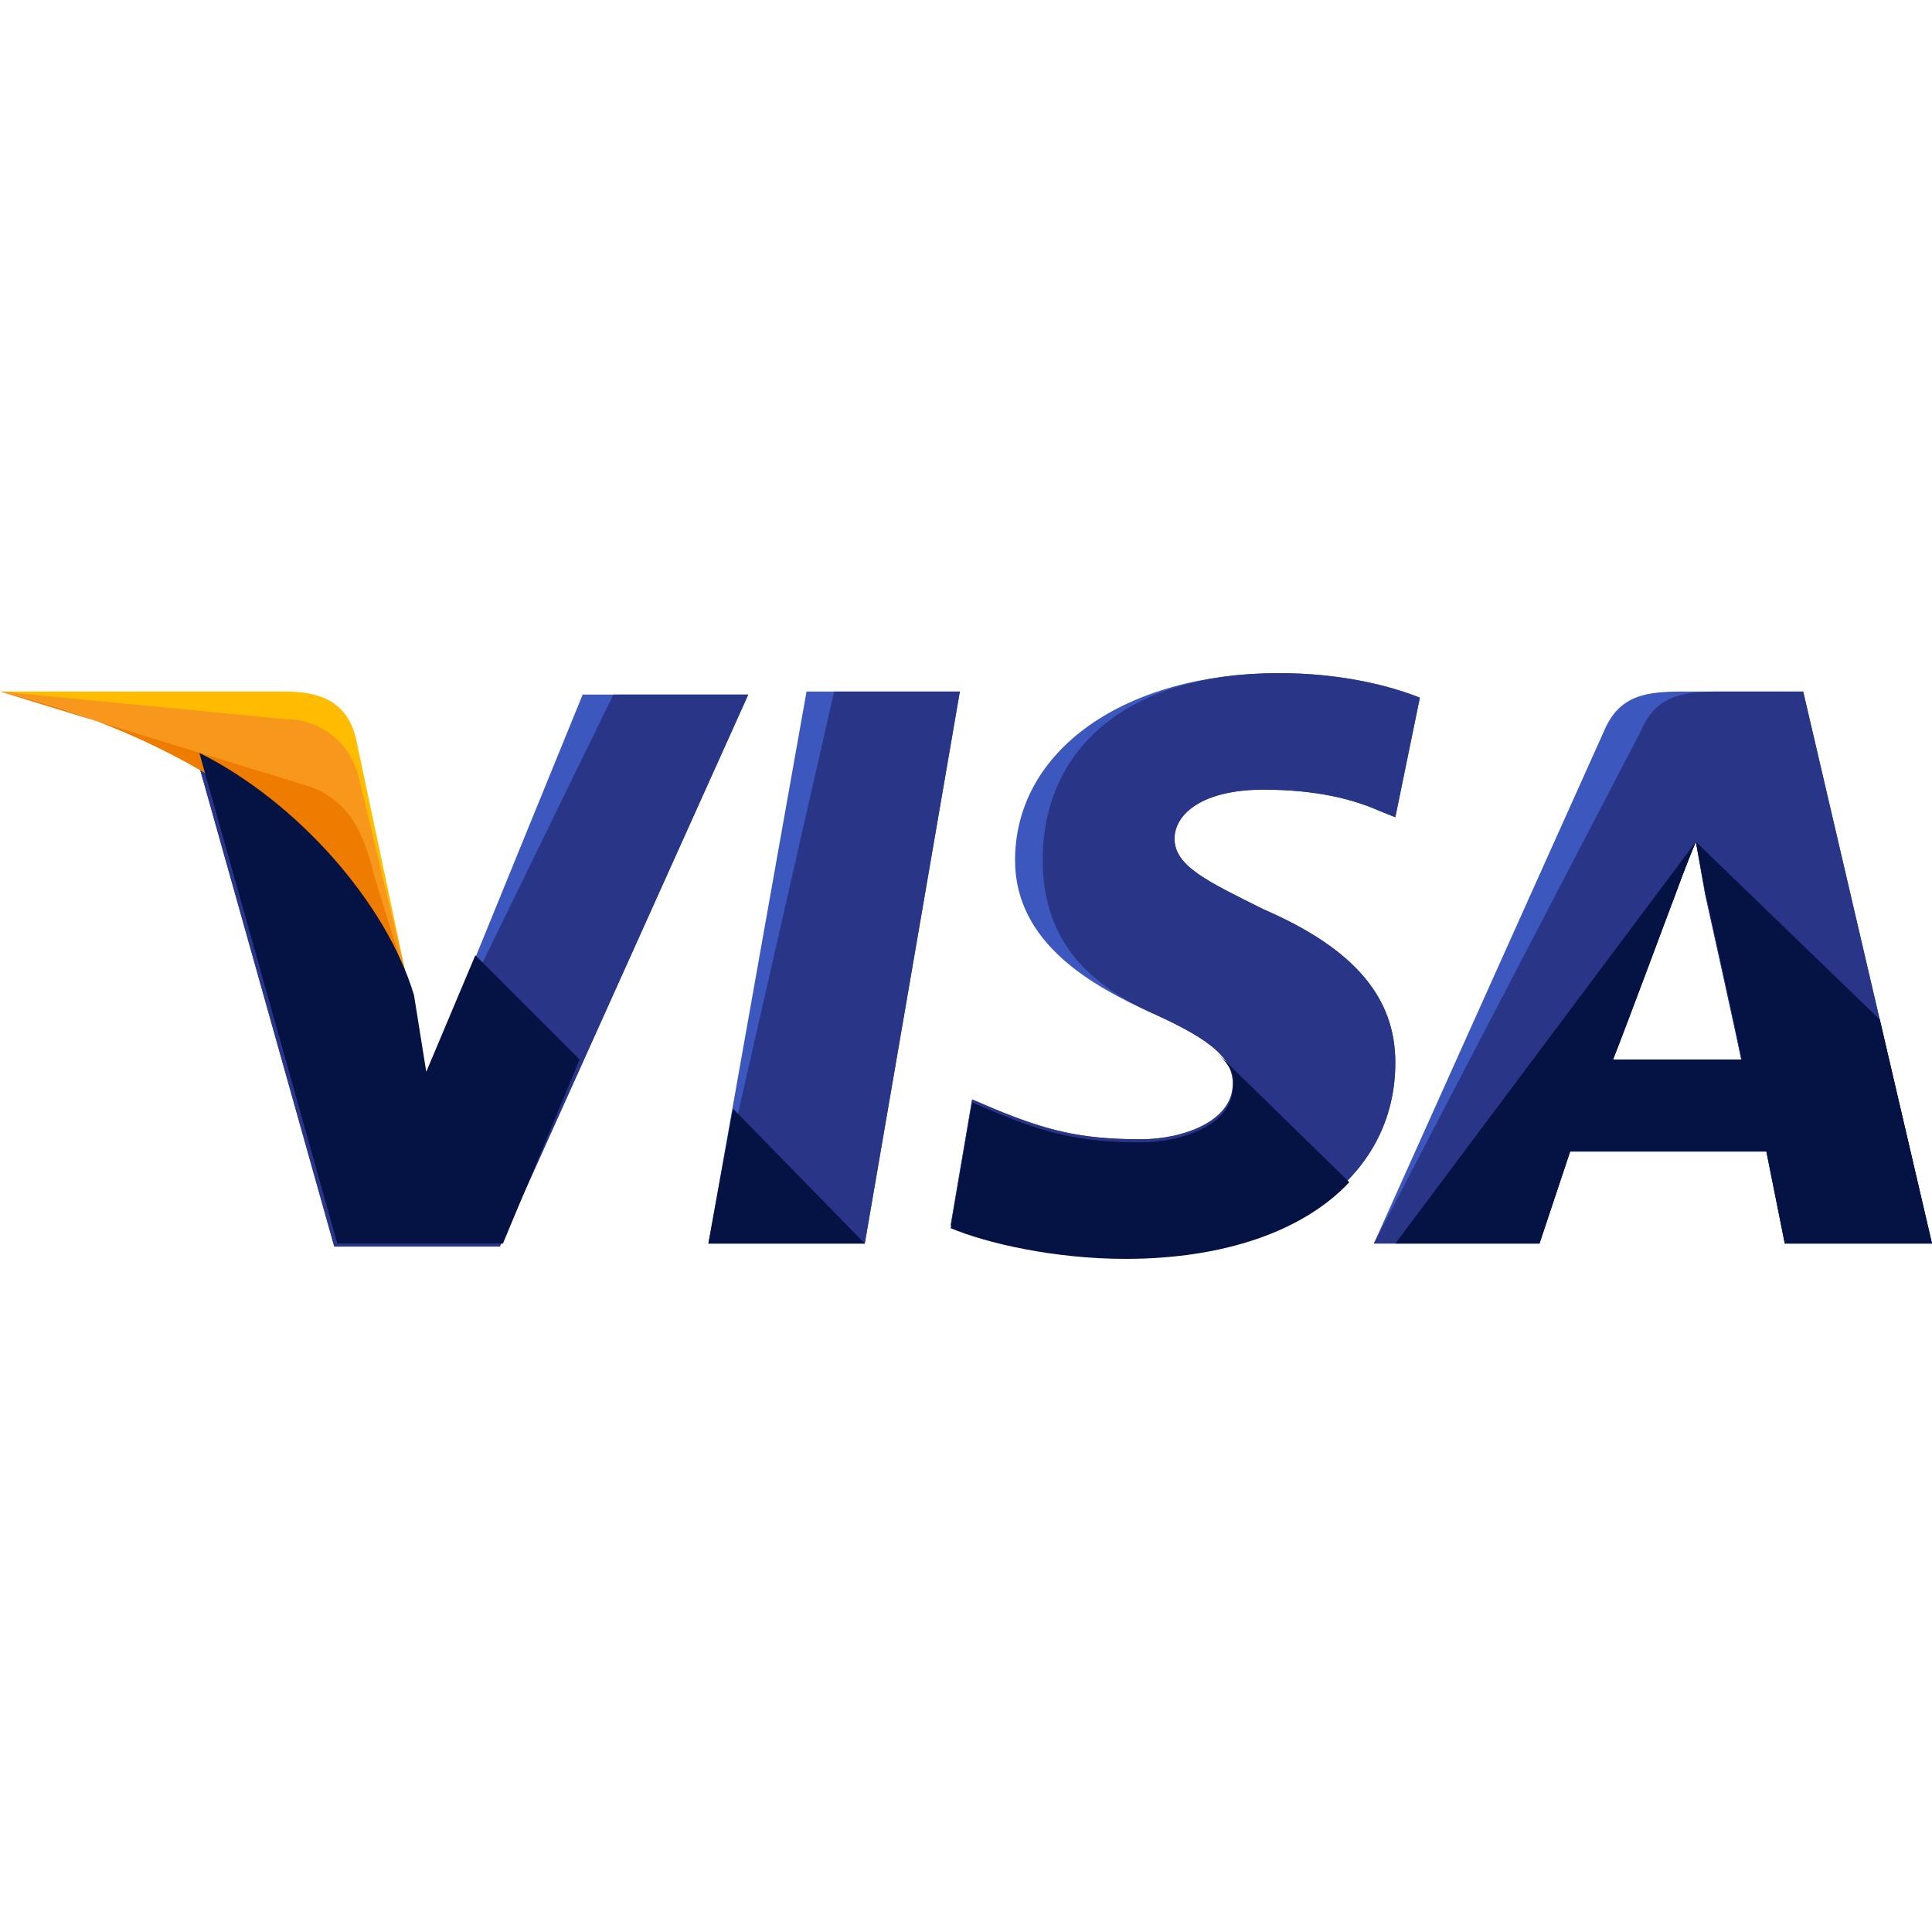
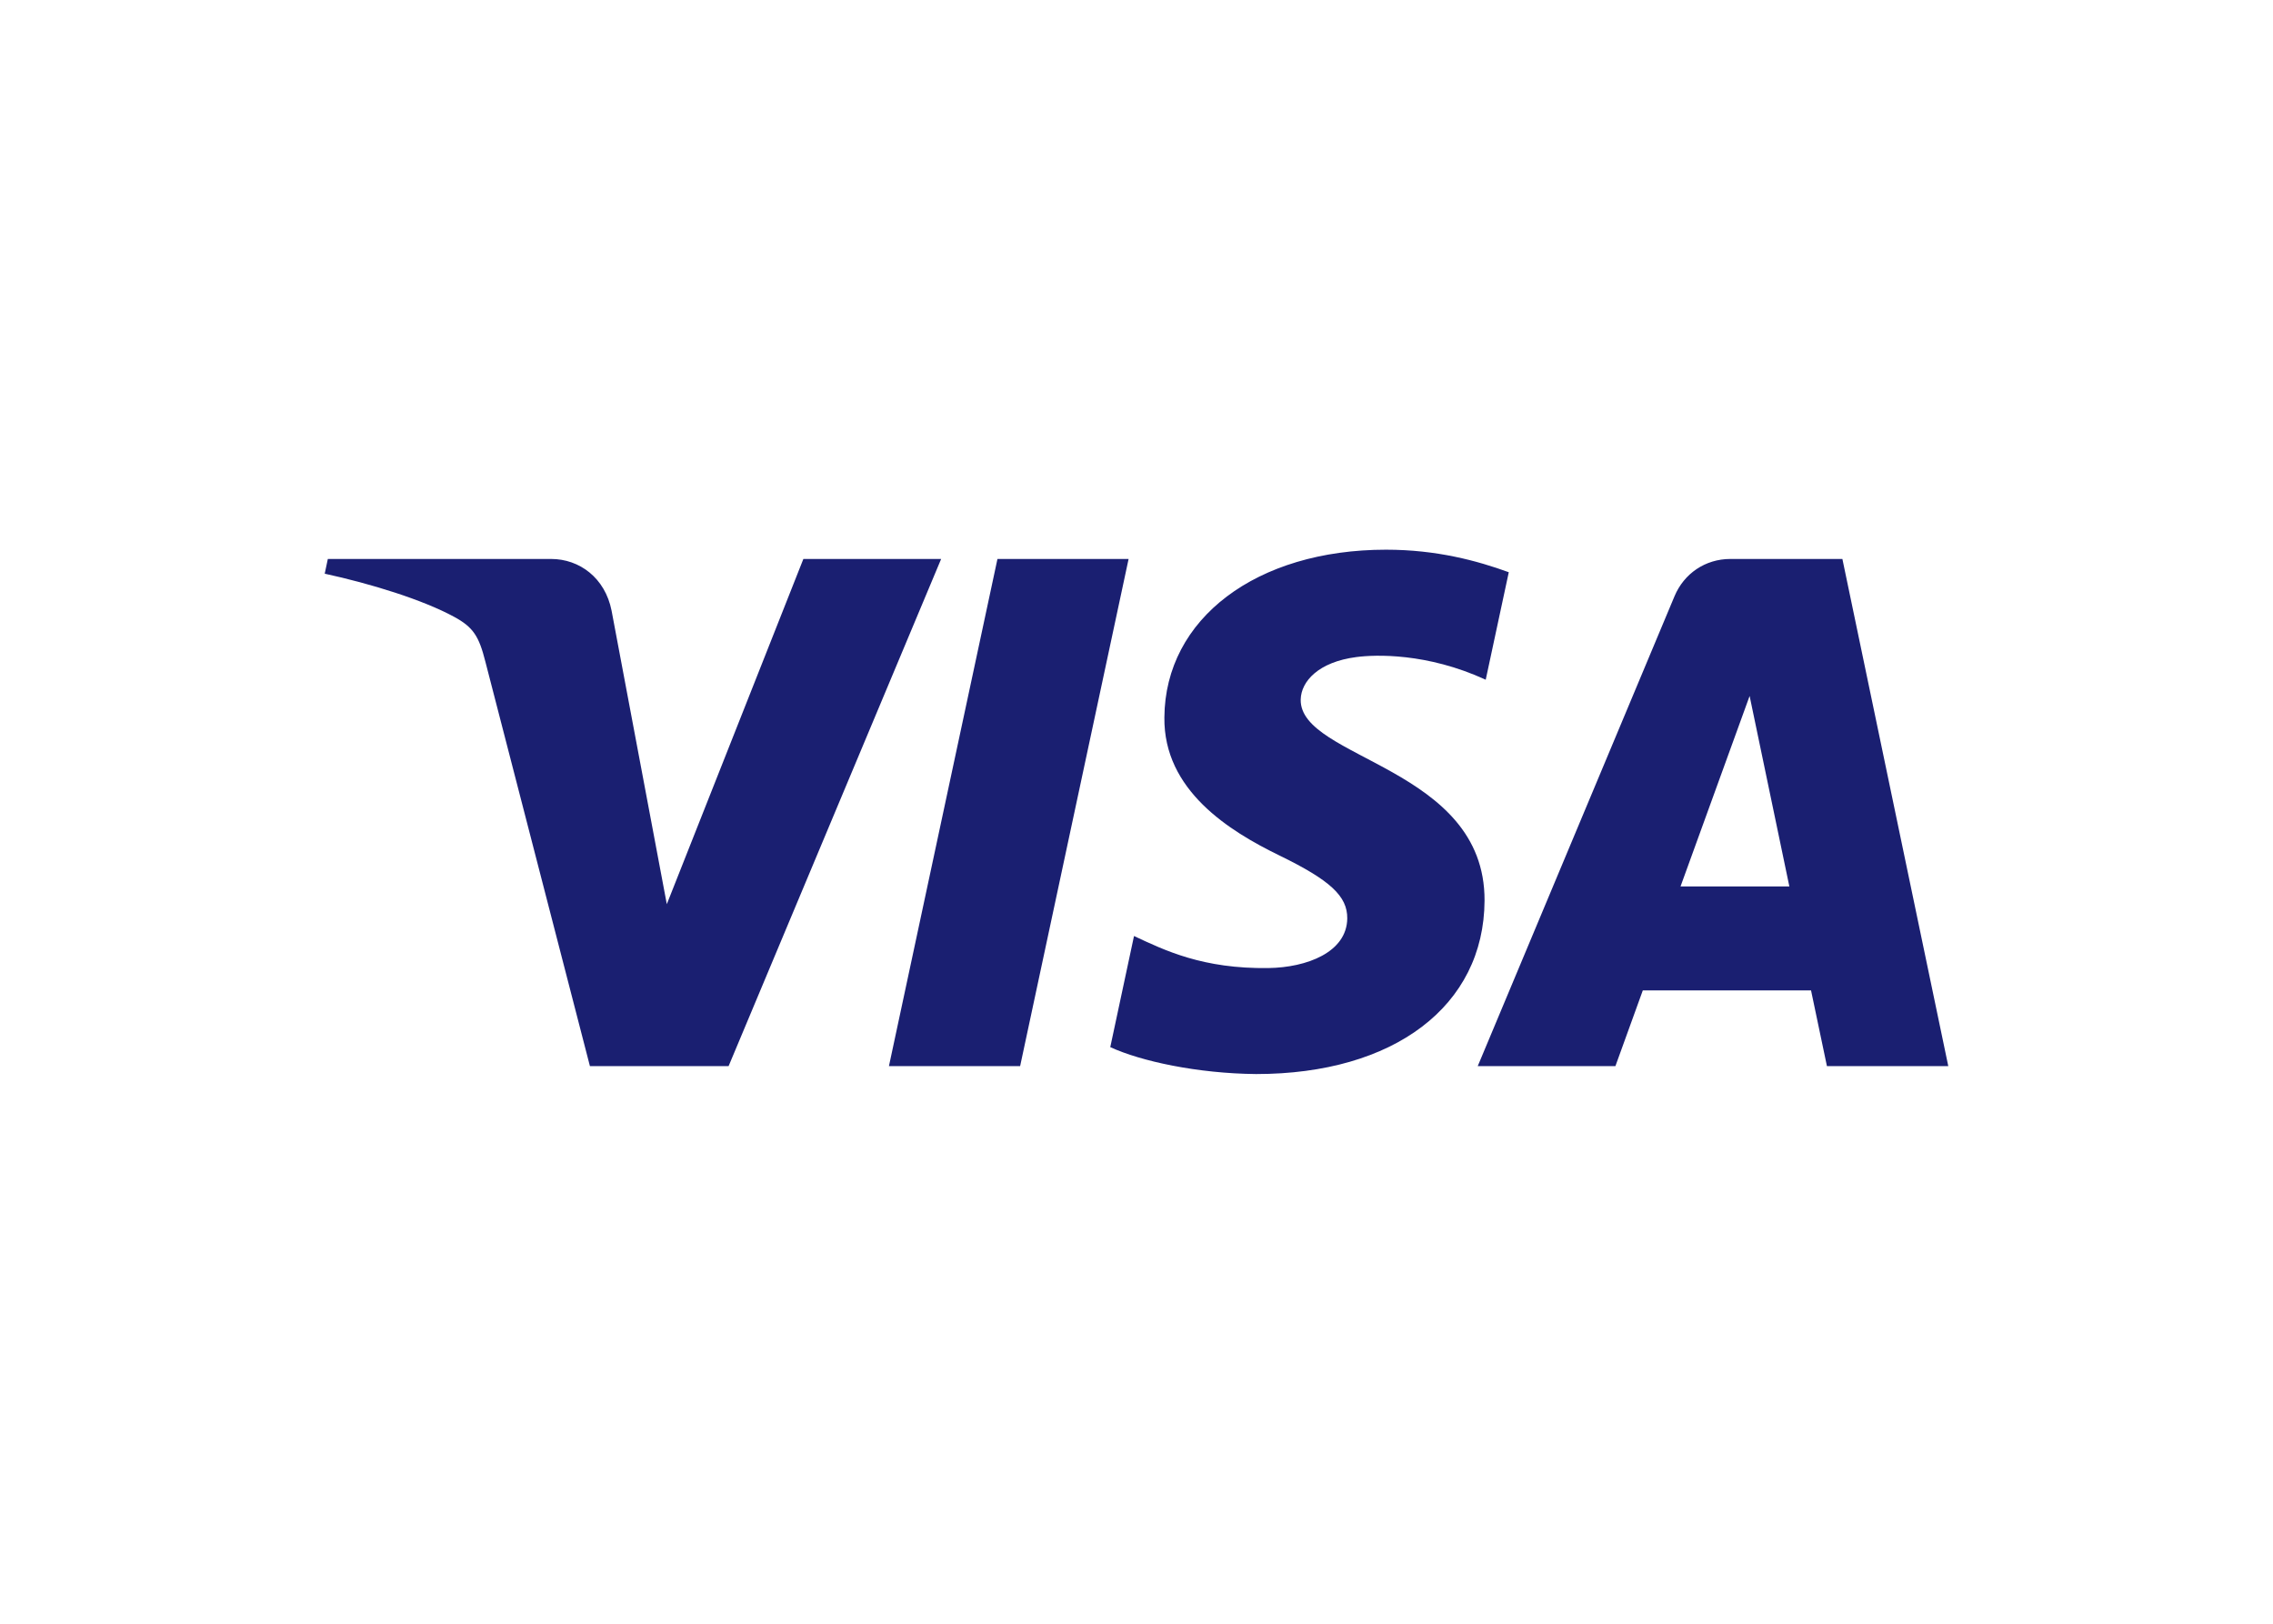
- <svg xmlns="http://www.w3.org/2000/svg" version="1.1" id="Capa_1" x="0px" y="0px" viewBox="0 0 504 504" style="enable-background:new 0 0 504 504;" xml:space="preserve">
-   <polygon style="fill:#3C58BF;" points="184.8,324.4 210.4,180.4 250.4,180.4 225.6,324.4 " />
-   <polygon style="fill:#293688;" points="184.8,324.4 217.6,180.4 250.4,180.4 225.6,324.4 " />
-   <path style="fill:#3C58BF;" d="M370.4,182c-8-3.2-20.8-6.4-36.8-6.4c-40,0-68.8,20-68.8,48.8c0,21.6,20,32.8,36,40  s20.8,12,20.8,18.4c0,9.6-12.8,14.4-24,14.4c-16,0-24.8-2.4-38.4-8l-5.6-2.4l-5.6,32.8c9.6,4,27.2,8,45.6,8  c42.4,0,70.4-20,70.4-50.4c0-16.8-10.4-29.6-34.4-40c-14.4-7.2-23.2-11.2-23.2-18.4c0-6.4,7.2-12.8,23.2-12.8  c13.6,0,23.2,2.4,30.4,5.6l4,1.6L370.4,182L370.4,182z" />
-   <path style="fill:#293688;" d="M370.4,182c-8-3.2-20.8-6.4-36.8-6.4c-40,0-61.6,20-61.6,48.8c0,21.6,12.8,32.8,28.8,40  s20.8,12,20.8,18.4c0,9.6-12.8,14.4-24,14.4c-16,0-24.8-2.4-38.4-8l-5.6-2.4l-5.6,32.8c9.6,4,27.2,8,45.6,8  c42.4,0,70.4-20,70.4-50.4c0-16.8-10.4-29.6-34.4-40c-14.4-7.2-23.2-11.2-23.2-18.4c0-6.4,7.2-12.8,23.2-12.8  c13.6,0,23.2,2.4,30.4,5.6l4,1.6L370.4,182L370.4,182z" />
-   <path style="fill:#3C58BF;" d="M439.2,180.4c-9.6,0-16.8,0.8-20.8,10.4l-60,133.6h43.2l8-24h51.2l4.8,24H504l-33.6-144H439.2z   M420.8,276.4c2.4-7.2,16-42.4,16-42.4s3.2-8.8,5.6-14.4l2.4,13.6c0,0,8,36,9.6,44h-33.6V276.4z" />
-   <path style="fill:#293688;" d="M448.8,180.4c-9.6,0-16.8,0.8-20.8,10.4l-69.6,133.6h43.2l8-24h51.2l4.8,24H504l-33.6-144H448.8z   M420.8,276.4c3.2-8,16-42.4,16-42.4s3.2-8.8,5.6-14.4l2.4,13.6c0,0,8,36,9.6,44h-33.6V276.4z" />
-   <path style="fill:#3C58BF;" d="M111.2,281.2l-4-20.8c-7.2-24-30.4-50.4-56-63.2l36,128h43.2l64.8-144H152L111.2,281.2z" />
-   <path style="fill:#293688;" d="M111.2,281.2l-4-20.8c-7.2-24-30.4-50.4-56-63.2l36,128h43.2l64.8-144H160L111.2,281.2z" />
-   <path style="fill:#FFBC00;" d="M0,180.4l7.2,1.6c51.2,12,86.4,42.4,100,78.4l-14.4-68c-2.4-9.6-9.6-12-18.4-12H0z" />
-   <path style="fill:#F7981D;" d="M0,180.4L0,180.4c51.2,12,93.6,43.2,107.2,79.2l-13.6-56.8c-2.4-9.6-10.4-15.2-19.2-15.2L0,180.4z" />
-   <path style="fill:#ED7C00;" d="M0,180.4L0,180.4c51.2,12,93.6,43.2,107.2,79.2l-9.6-31.2c-2.4-9.6-5.6-19.2-16.8-23.2L0,180.4z" />
-   <g>
-     <path style="fill:#051244;" d="M151.2,276.4L124,249.2l-12.8,30.4l-3.2-20c-7.2-24-30.4-50.4-56-63.2l36,128h43.2L151.2,276.4z" />
-     <polygon style="fill:#051244;" points="225.6,324.4 191.2,289.2 184.8,324.4  " />
-     <path style="fill:#051244;" d="M317.6,274.8L317.6,274.8c3.2,3.2,4.8,5.6,4,8.8c0,9.6-12.8,14.4-24,14.4c-16,0-24.8-2.4-38.4-8   l-5.6-2.4l-5.6,32.8c9.6,4,27.2,8,45.6,8c25.6,0,46.4-7.2,58.4-20L317.6,274.8z" />
-     <path style="fill:#051244;" d="M364,324.4h37.6l8-24h51.2l4.8,24H504L490.4,266l-48-46.4l2.4,12.8c0,0,8,36,9.6,44h-33.6   c3.2-8,16-42.4,16-42.4s3.2-8.8,5.6-14.4" />
-   </g>
-   <g>
- </g>
-   <g>
- </g>
-   <g>
- </g>
-   <g>
- </g>
-   <g>
- </g>
-   <g>
- </g>
-   <g>
- </g>
-   <g>
- </g>
-   <g>
- </g>
-   <g>
- </g>
-   <g>
- </g>
-   <g>
- </g>
-   <g>
- </g>
-   <g>
- </g>
-   <g>
- </g>
+ <svg xmlns="http://www.w3.org/2000/svg" clip-rule="evenodd" fill-rule="evenodd" viewBox="0 0 560 400">
+   <path d="m286.87 176.71c-.228 17.993 16.036 28.034 28.287 34.004 12.588 6.126 16.816 10.054 16.768 15.531-.096 8.384-10.042 12.083-19.35 12.227-16.24.252-25.681-4.384-33.188-7.891l-5.849 27.373c7.531 3.472 21.476 6.499 35.938 6.631 33.944 0 56.152-16.756 56.273-42.736.132-32.971-45.607-34.797-45.295-49.535.108-4.468 4.372-9.237 13.717-10.45 4.624-.612 17.392-1.081 31.866 5.585l5.681-26.484c-7.783-2.835-17.789-5.55-30.244-5.55-31.95 0-54.423 16.984-54.604 41.295m139.44-39.013c-6.198 0-11.423 3.616-13.753 9.165l-48.49 115.777h33.92l6.75-18.654h41.451l3.916 18.654h29.896l-26.089-124.942zm4.744 33.752 9.789 46.916h-26.809zm-185.31-33.752-26.737 124.942h32.322l26.725-124.942zm-47.817 0-33.644 85.04-13.609-72.308c-1.597-8.071-7.903-12.732-14.906-12.732h-54.999l-.769 3.628c11.291 2.45 24.119 6.402 31.89 10.63 4.756 2.582 6.114 4.84 7.675 10.978l25.776 99.706h34.161l52.369-124.942z" fill="#1a1f71" />
</svg>
